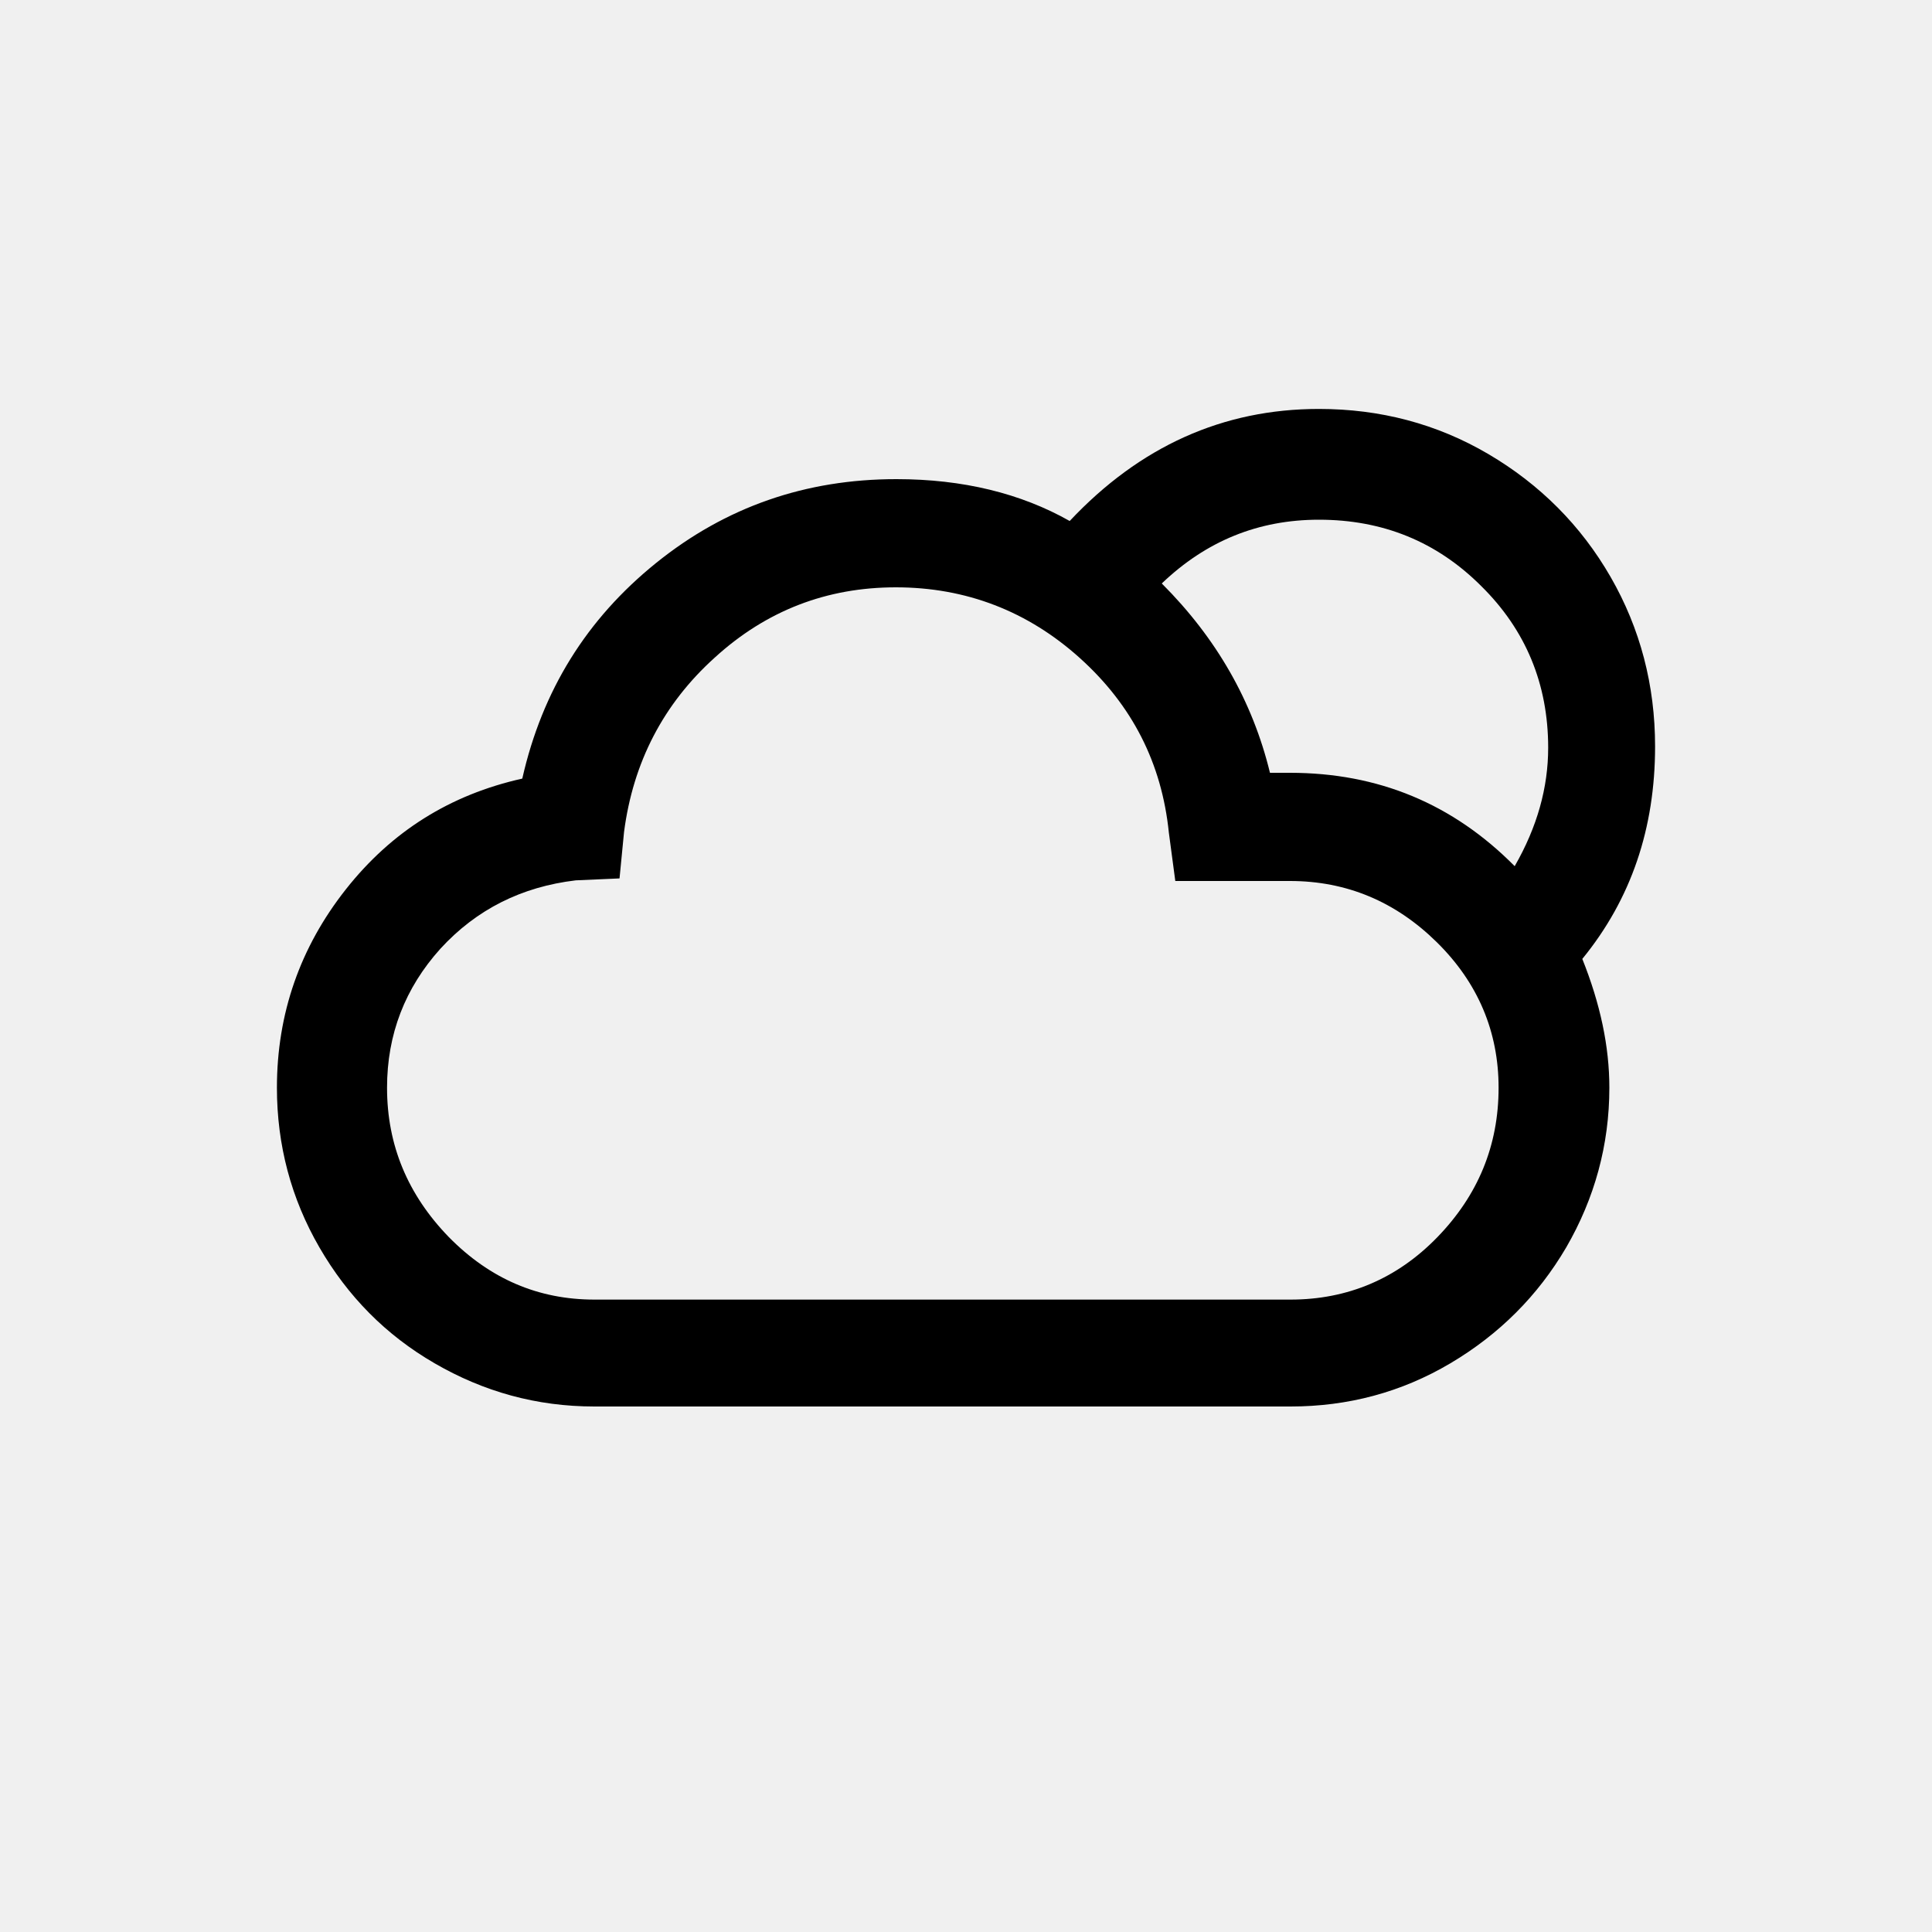
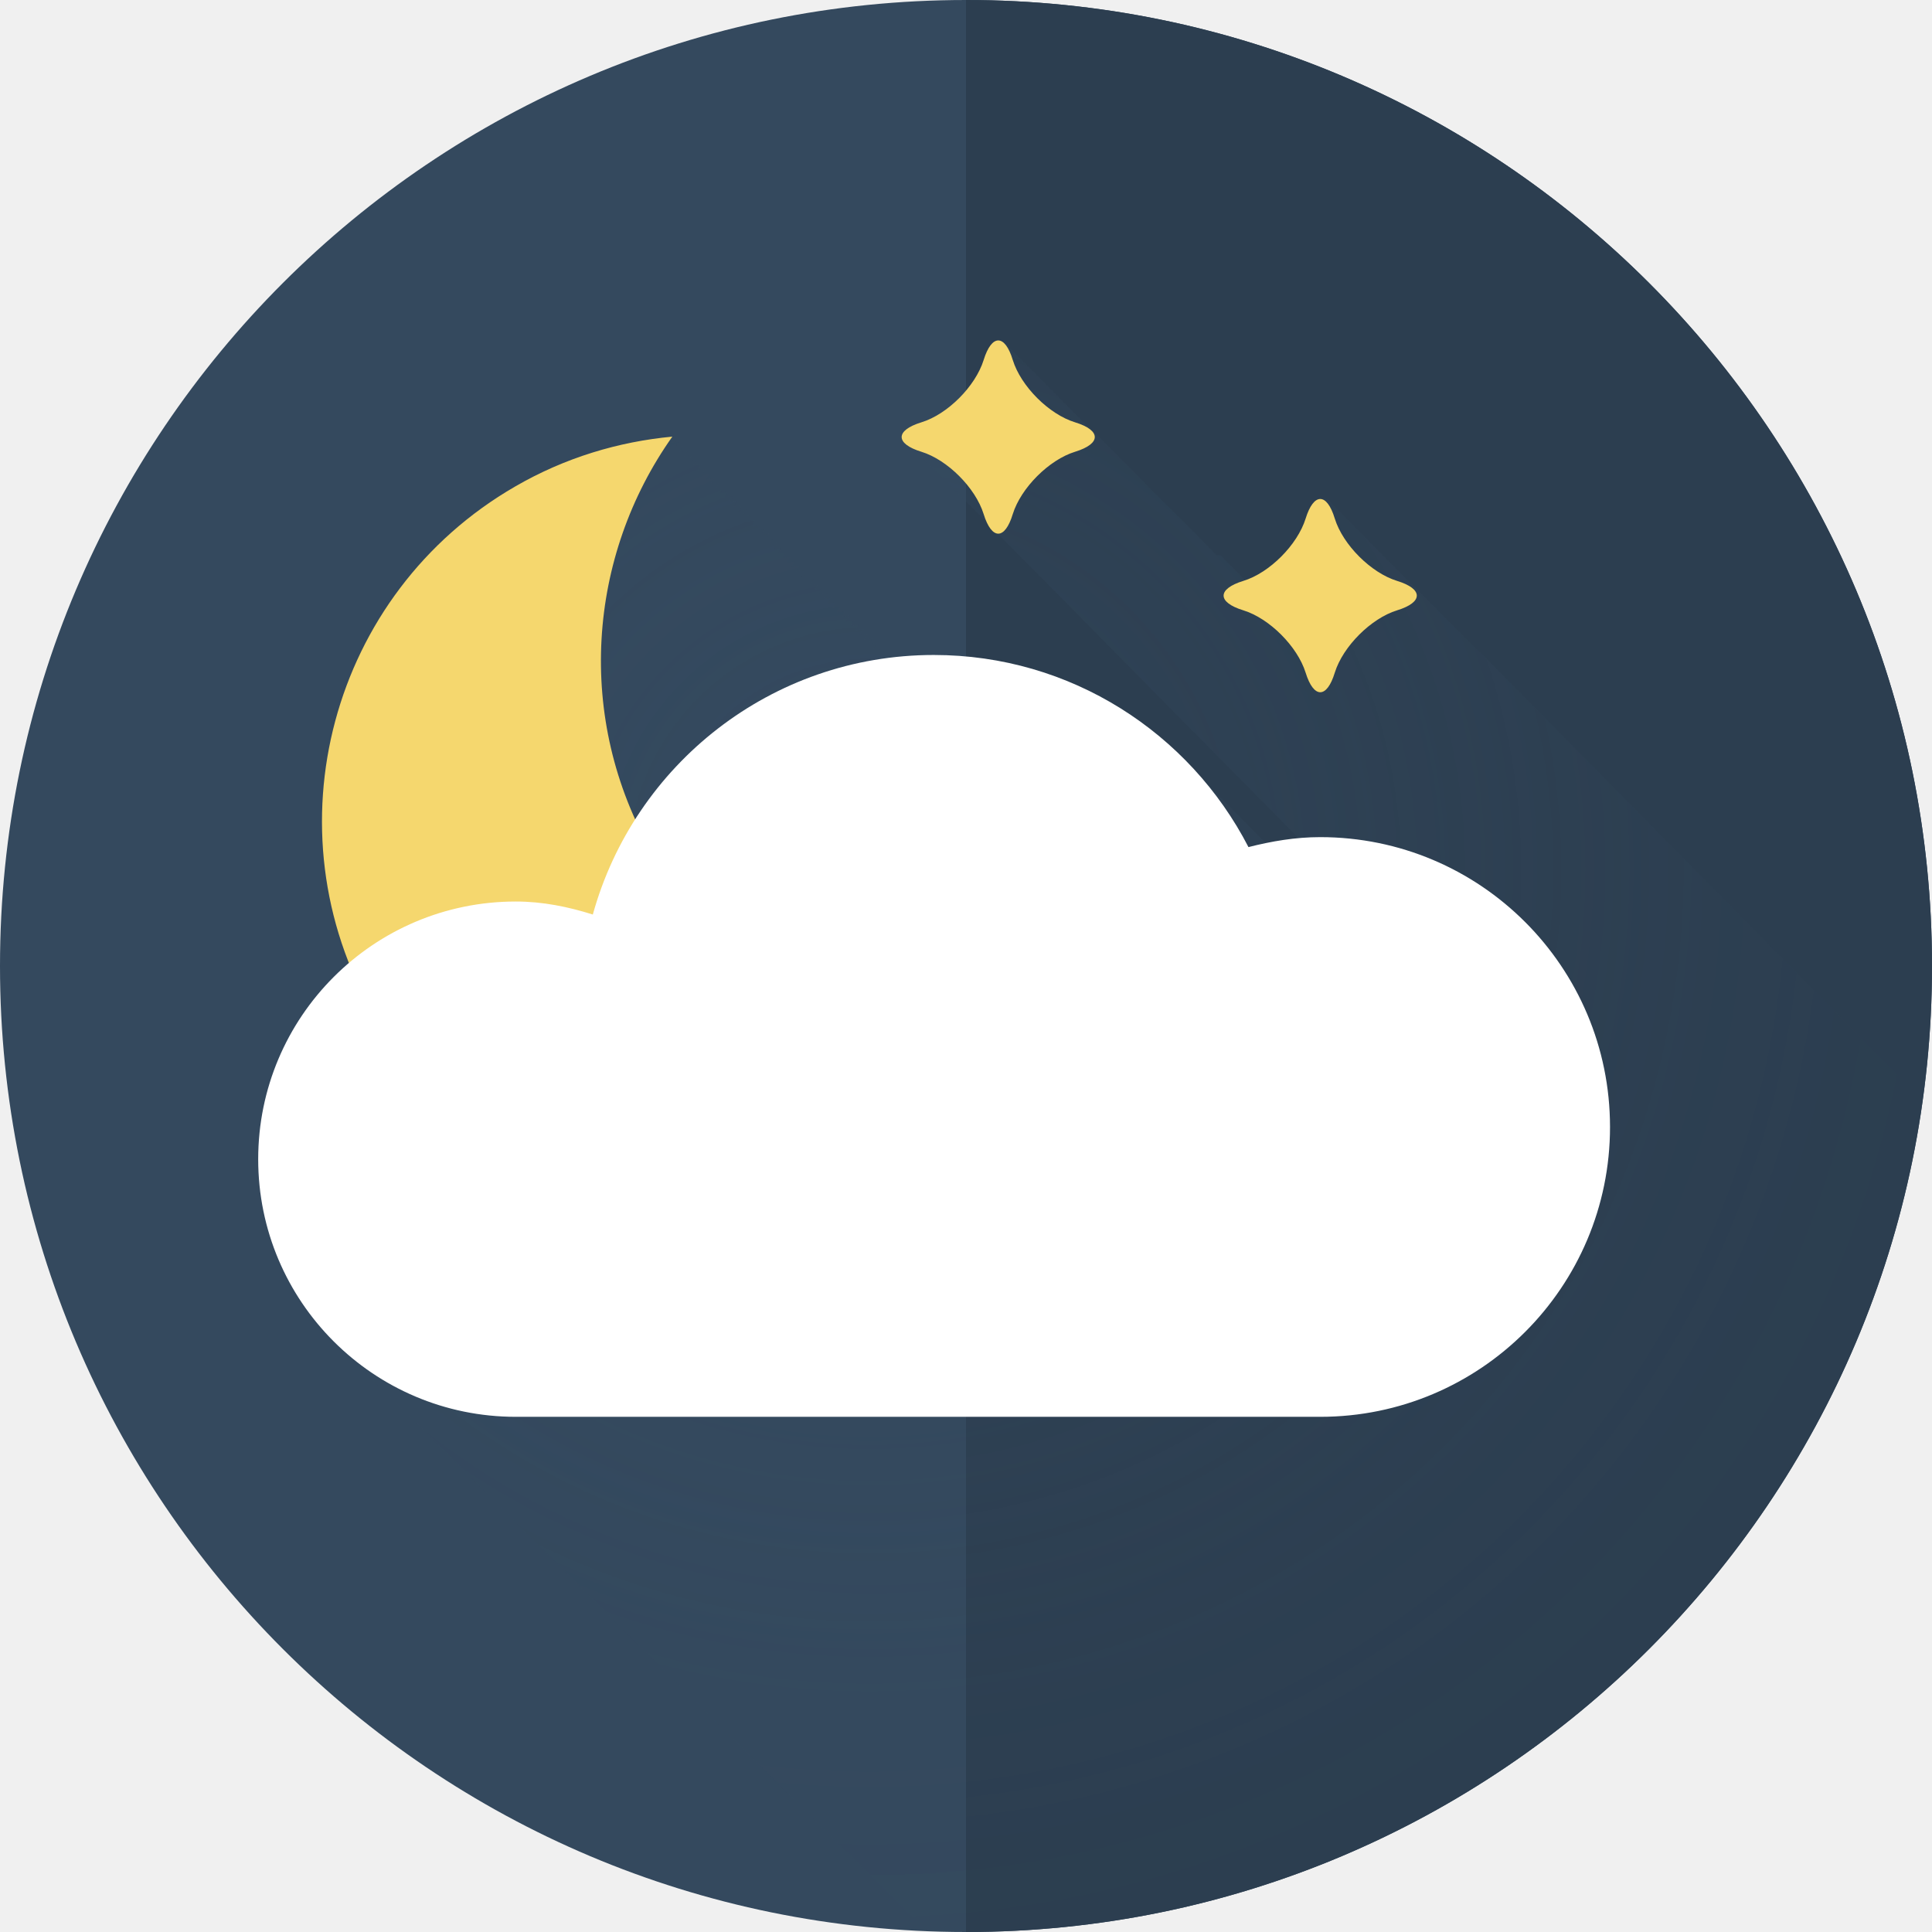
- <svg xmlns="http://www.w3.org/2000/svg" version="1.1" id="Layer_1" x="0px" y="0px" viewBox="0 0 30 30" style="enable-background:new 0 0 30 30;" xml:space="preserve">
-   <path d="M4.3,16.89c0,0.89,0.22,1.72,0.66,2.48s1.03,1.36,1.79,1.8s1.58,0.67,2.48,0.67h10.81c0.89,0,1.72-0.22,2.48-0.67  s1.36-1.05,1.8-1.8c0.44-0.76,0.67-1.59,0.67-2.48c0-0.64-0.14-1.3-0.42-2c0.76-0.93,1.13-2.03,1.13-3.3c0-0.95-0.23-1.83-0.69-2.63  c-0.46-0.8-1.1-1.44-1.9-1.91c-0.8-0.47-1.68-0.7-2.63-0.7c-1.49,0-2.78,0.58-3.87,1.74c-0.76-0.43-1.66-0.65-2.69-0.65  c-1.41,0-2.65,0.43-3.73,1.3s-1.77,1.98-2.08,3.35c-1.12,0.25-2.03,0.82-2.74,1.72C4.66,14.71,4.3,15.74,4.3,16.89z M6.01,16.89  c0-0.83,0.28-1.55,0.83-2.16c0.56-0.61,1.26-0.96,2.1-1.06l0.68-0.03l0.07-0.72c0.14-1.08,0.61-1.99,1.41-2.71  c0.8-0.73,1.74-1.09,2.81-1.09c1.09,0,2.05,0.37,2.86,1.1s1.27,1.63,1.38,2.71l0.1,0.75h1.78c0.88,0,1.64,0.32,2.28,0.95  s0.96,1.39,0.96,2.26c0,0.9-0.32,1.67-0.95,2.32s-1.4,0.97-2.28,0.97H9.23c-0.87,0-1.62-0.32-2.26-0.97  C6.33,18.55,6.01,17.78,6.01,16.89z M18.04,9.06c0.69-0.66,1.5-0.99,2.44-0.99c0.99,0,1.83,0.34,2.52,1.03  c0.69,0.68,1.04,1.52,1.04,2.51c0,0.62-0.17,1.23-0.52,1.84C22.56,12.48,21.4,12,20.03,12h-0.31C19.45,10.89,18.89,9.91,18.04,9.06z  " />
+ <svg xmlns="http://www.w3.org/2000/svg" version="1.1" id="CLOUDY" x="0px" y="0px" width="64px" height="64px" viewBox="0 0 64 64" enable-background="new 0 0 64 64" xml:space="preserve">
+   <g>
+     <g id="night_bg_4_">
+       <g>
+         <circle fill="#34495E" cx="32" cy="32" r="32" />
+       </g>
+       <g>
+         <path fill="#2C3E50" d="M32,64c17.673,0,32-14.327,32-32S49.673,0,32,0V64z" />
+       </g>
+     </g>
+     <defs>
+       <filter id="Adobe_OpacityMaskFilter" filterUnits="userSpaceOnUse" x="8.55" y="11.296" width="55.115" height="52.704">
+         <feColorMatrix type="matrix" values="1 0 0 0 0  0 1 0 0 0  0 0 1 0 0  0 0 0 1 0" />
+       </filter>
+     </defs>
+     <mask maskUnits="userSpaceOnUse" x="8.55" y="11.296" width="55.115" height="52.704" id="SVGID_1_">
+       <g filter="url(#Adobe_OpacityMaskFilter)">
+         <g>
+           <radialGradient id="SVGID_2_" cx="70.78" cy="590.999" r="37.333" gradientTransform="matrix(1 0 0 1 -41.9805 -562.1992)" gradientUnits="userSpaceOnUse">
+             <stop offset="0" style="stop-color:#FFFFFF" />
+             <stop offset="0.113" style="stop-color:#E8E8E8" />
+             <stop offset="0.349" style="stop-color:#ADADAD" />
+             <stop offset="0.687" style="stop-color:#4E4E4E" />
+             <stop offset="0.952" style="stop-color:#000000" />
+           </radialGradient>
+           <circle fill="url(#SVGID_2_)" cx="28.8" cy="28.8" r="37.333" />
+         </g>
+       </g>
+     </mask>
+     <g opacity="0.4" mask="url(#SVGID_1_)">
+       <path fill="#34495E" d="M63.665,36.389c-0.013-0.014-0.022-0.027-0.042-0.041c-0.023-0.035-0.048-0.048-0.073-0.074    c-0.024-0.024-0.041-0.053-0.079-0.076c-0.023-0.034-0.046-0.051-0.072-0.075c-0.024-0.024-0.041-0.048-0.076-0.075    c-0.023-0.033-0.047-0.048-0.071-0.07c-0.024-0.029-0.044-0.055-0.083-0.08c-0.021-0.033-0.044-0.045-0.066-0.069    c-0.024-0.029-0.041-0.05-0.08-0.079c-0.023-0.033-0.045-0.051-0.071-0.075c-0.025-0.024-0.044-0.05-0.077-0.075    c-0.025-0.035-0.048-0.05-0.075-0.074c-0.024-0.024-0.042-0.051-0.075-0.074c-0.023-0.034-0.048-0.047-0.07-0.073    c-0.028-0.026-0.045-0.052-0.082-0.079c-0.021-0.035-0.043-0.048-0.069-0.072c-0.024-0.024-0.044-0.051-0.077-0.076    c-0.025-0.037-0.05-0.049-0.074-0.078c-0.027-0.021-0.045-0.047-0.076-0.07c-0.025-0.033-0.047-0.05-0.073-0.075    c-0.025-0.024-0.042-0.05-0.075-0.075c-0.025-0.037-0.046-0.05-0.073-0.076c-0.026-0.024-0.044-0.049-0.077-0.072    c-0.023-0.038-0.05-0.051-0.074-0.08c-0.026-0.023-0.043-0.049-0.074-0.07c-0.027-0.037-0.049-0.05-0.075-0.074    c-0.024-0.024-0.044-0.053-0.077-0.078c-0.027-0.035-0.048-0.047-0.072-0.074c-0.024-0.024-0.043-0.049-0.078-0.072    c-0.023-0.038-0.047-0.055-0.074-0.079c-0.024-0.024-0.039-0.048-0.072-0.071c-0.025-0.035-0.048-0.052-0.075-0.078    c-0.024-0.025-0.044-0.051-0.079-0.076c-0.025-0.032-0.048-0.049-0.072-0.076c-0.027-0.025-0.045-0.049-0.075-0.074    c-0.026-0.035-0.048-0.049-0.072-0.072c-0.024-0.027-0.042-0.056-0.079-0.08c-0.025-0.035-0.046-0.049-0.07-0.074    c-0.029-0.025-0.045-0.051-0.08-0.075c-0.021-0.033-0.045-0.052-0.069-0.077s-0.042-0.048-0.077-0.074    c-0.023-0.035-0.048-0.053-0.072-0.076c-0.027-0.025-0.047-0.052-0.08-0.076c-0.024-0.032-0.05-0.049-0.07-0.074    c-0.029-0.025-0.047-0.051-0.079-0.074c-0.024-0.033-0.046-0.049-0.07-0.074c-0.028-0.025-0.046-0.051-0.079-0.076    c-0.025-0.035-0.046-0.049-0.072-0.074c-0.025-0.025-0.045-0.049-0.076-0.074c-0.023-0.036-0.047-0.053-0.076-0.079    c-0.024-0.026-0.041-0.05-0.075-0.075c-0.024-0.033-0.045-0.049-0.069-0.074c-0.025-0.025-0.047-0.052-0.08-0.076    c-0.024-0.037-0.05-0.049-0.072-0.076c-0.027-0.025-0.045-0.049-0.077-0.074c-0.024-0.035-0.046-0.051-0.07-0.076    c-0.028-0.025-0.046-0.053-0.079-0.077c-0.027-0.034-0.048-0.049-0.074-0.075c-0.025-0.025-0.043-0.049-0.076-0.075    c-0.024-0.033-0.047-0.051-0.072-0.076c-0.025-0.026-0.043-0.051-0.077-0.075c-0.024-0.037-0.05-0.053-0.076-0.08    c-0.024-0.022-0.044-0.047-0.073-0.072c-0.026-0.036-0.047-0.052-0.074-0.077c-0.025-0.026-0.043-0.049-0.075-0.075    c-0.024-0.036-0.048-0.053-0.075-0.079c-0.023-0.025-0.041-0.049-0.076-0.074c-0.027-0.034-0.049-0.049-0.072-0.075    c-0.027-0.026-0.043-0.049-0.076-0.074c-0.024-0.034-0.047-0.05-0.074-0.075c-0.023-0.026-0.041-0.051-0.075-0.077    c-0.024-0.037-0.05-0.051-0.073-0.079c-0.029-0.023-0.047-0.049-0.078-0.072c-0.026-0.034-0.047-0.049-0.072-0.075    c-0.027-0.026-0.047-0.051-0.079-0.077c-0.022-0.035-0.046-0.049-0.071-0.074c-0.023-0.026-0.043-0.052-0.079-0.077    c-0.024-0.035-0.046-0.049-0.069-0.075c-0.025-0.025-0.045-0.049-0.078-0.075c-0.026-0.035-0.047-0.051-0.074-0.076    c-0.027-0.026-0.044-0.049-0.077-0.075c-0.022-0.034-0.046-0.051-0.069-0.077c-0.027-0.025-0.045-0.049-0.08-0.074    c-0.022-0.037-0.047-0.054-0.074-0.079c-0.025-0.026-0.043-0.049-0.075-0.075c-0.024-0.031-0.046-0.047-0.068-0.073    c-0.026-0.025-0.044-0.053-0.081-0.078c-0.025-0.037-0.051-0.049-0.074-0.077c-0.025-0.024-0.041-0.049-0.076-0.073    c-0.022-0.035-0.045-0.051-0.07-0.076c-0.029-0.026-0.046-0.052-0.079-0.077c-0.024-0.035-0.048-0.049-0.071-0.075    c-0.027-0.025-0.045-0.051-0.078-0.077c-0.024-0.033-0.045-0.048-0.072-0.074s-0.045-0.051-0.077-0.077    c-0.024-0.034-0.048-0.049-0.075-0.074c-0.023-0.026-0.041-0.052-0.074-0.077c-0.024-0.035-0.049-0.049-0.072-0.075    c-0.027-0.025-0.045-0.051-0.077-0.075c-0.025-0.035-0.046-0.051-0.073-0.076c-0.027-0.026-0.044-0.049-0.079-0.075    c-0.022-0.037-0.048-0.051-0.073-0.077c-0.025-0.025-0.041-0.049-0.074-0.074c-0.024-0.037-0.047-0.052-0.074-0.077    c-0.025-0.026-0.045-0.051-0.077-0.075c-0.022-0.034-0.048-0.049-0.071-0.075c-0.025-0.025-0.043-0.051-0.078-0.076    c-0.024-0.034-0.049-0.049-0.072-0.075c-0.025-0.026-0.043-0.049-0.075-0.075c-0.027-0.036-0.05-0.051-0.075-0.078    c-0.025-0.026-0.044-0.05-0.077-0.075c-0.026-0.034-0.048-0.049-0.073-0.075c-0.027-0.025-0.041-0.049-0.076-0.074    c-0.022-0.037-0.049-0.052-0.072-0.079c-0.027-0.026-0.044-0.049-0.079-0.075c-0.022-0.034-0.046-0.049-0.071-0.075    c-0.023-0.025-0.044-0.051-0.078-0.076c-0.024-0.034-0.047-0.049-0.07-0.075c-0.029-0.025-0.047-0.051-0.079-0.077    c-0.025-0.034-0.046-0.049-0.073-0.074c-0.025-0.026-0.044-0.049-0.077-0.075c-0.024-0.035-0.046-0.051-0.071-0.077    c-0.027-0.025-0.045-0.051-0.078-0.076c-0.024-0.032-0.047-0.048-0.07-0.073c-0.025-0.028-0.046-0.053-0.079-0.08    c-0.024-0.034-0.046-0.049-0.073-0.075c-0.025-0.025-0.044-0.051-0.076-0.076c-0.024-0.034-0.047-0.049-0.07-0.075    c-0.029-0.026-0.047-0.051-0.079-0.077c-0.025-0.035-0.052-0.049-0.073-0.074c-0.027-0.026-0.044-0.05-0.077-0.075    c-0.024-0.037-0.046-0.051-0.073-0.077c-0.023-0.025-0.043-0.049-0.076-0.075c-0.022-0.035-0.051-0.051-0.074-0.078    c-0.025-0.026-0.042-0.049-0.075-0.075c-0.026-0.035-0.048-0.049-0.075-0.077c-0.025-0.025-0.042-0.049-0.074-0.074    c-0.024-0.034-0.047-0.052-0.074-0.077c-0.025-0.026-0.043-0.049-0.078-0.075c-0.024-0.037-0.049-0.051-0.072-0.077    c-0.027-0.025-0.042-0.049-0.075-0.072c-0.024-0.037-0.048-0.051-0.075-0.079c-0.023-0.026-0.043-0.049-0.078-0.075    c-0.021-0.033-0.045-0.049-0.068-0.072c-0.027-0.028-0.044-0.053-0.079-0.079c-0.024-0.037-0.048-0.049-0.073-0.075    c-0.027-0.025-0.041-0.049-0.074-0.074c-0.027-0.035-0.049-0.049-0.076-0.075c-0.023-0.026-0.043-0.051-0.078-0.077    c-0.024-0.034-0.047-0.049-0.07-0.074c-0.029-0.026-0.042-0.05-0.077-0.075c-0.026-0.034-0.048-0.051-0.073-0.077    c-0.026-0.025-0.045-0.051-0.078-0.077c-0.022-0.031-0.045-0.047-0.07-0.072c-0.025-0.028-0.044-0.053-0.08-0.079    c-0.023-0.034-0.045-0.049-0.07-0.077c-0.029-0.025-0.046-0.049-0.078-0.074c-0.025-0.035-0.047-0.05-0.072-0.075    c-0.025-0.026-0.045-0.051-0.078-0.077c-0.023-0.037-0.051-0.051-0.075-0.077c-0.024-0.025-0.041-0.049-0.074-0.074    c-0.024-0.035-0.046-0.049-0.071-0.075c-0.023-0.026-0.043-0.051-0.078-0.079c-0.025-0.034-0.047-0.049-0.07-0.072    c-0.025-0.028-0.046-0.052-0.08-0.079c-0.023-0.035-0.045-0.049-0.07-0.075c-0.027-0.025-0.043-0.051-0.078-0.075    c-0.025-0.036-0.049-0.051-0.076-0.078c-0.024-0.026-0.041-0.049-0.074-0.075c-0.023-0.034-0.049-0.049-0.072-0.075    c-0.027-0.025-0.044-0.051-0.076-0.074c-0.025-0.037-0.047-0.051-0.072-0.077c-0.028-0.026-0.045-0.049-0.078-0.075    c-0.025-0.033-0.049-0.049-0.07-0.074c-0.029-0.026-0.046-0.051-0.08-0.077c-0.023-0.037-0.048-0.051-0.074-0.077    c-0.025-0.025-0.041-0.049-0.074-0.072c-0.025-0.037-0.051-0.052-0.076-0.079c-0.024-0.026-0.041-0.049-0.074-0.075    c-0.025-0.034-0.048-0.049-0.075-0.075c-0.026-0.025-0.041-0.049-0.073-0.074c-0.025-0.036-0.049-0.051-0.076-0.079    c-0.024-0.026-0.041-0.049-0.076-0.075c-0.027-0.034-0.049-0.049-0.075-0.076c-0.024-0.024-0.039-0.05-0.073-0.073    c-0.023-0.036-0.05-0.051-0.074-0.077c-0.027-0.025-0.043-0.051-0.078-0.077c-0.025-0.034-0.047-0.049-0.071-0.074    c-0.025-0.026-0.042-0.049-0.077-0.075c-0.027-0.037-0.048-0.051-0.073-0.077c-0.026-0.025-0.045-0.051-0.079-0.076    c-0.021-0.034-0.046-0.05-0.07-0.077c-0.026-0.026-0.043-0.049-0.078-0.075c-0.025-0.034-0.047-0.049-0.071-0.074    c-0.024-0.026-0.044-0.052-0.077-0.075c-0.025-0.036-0.048-0.051-0.074-0.077c-0.065-0.038-0.082-0.062-0.115-0.087    c-0.025-0.034-0.047-0.052-0.071-0.077c-0.029-0.026-0.044-0.049-0.079-0.075c-0.025-0.035-0.046-0.049-0.07-0.075    c-0.029-0.025-0.046-0.051-0.08-0.076c-0.023-0.034-0.048-0.049-0.072-0.075c-0.027-0.026-0.045-0.051-0.077-0.075    c-0.025-0.037-0.046-0.051-0.073-0.076c-0.023-0.026-0.042-0.05-0.072-0.075c-0.027-0.037-0.051-0.051-0.08-0.077    c-0.024-0.025-0.041-0.051-0.074-0.075c-0.025-0.035-0.051-0.051-0.075-0.076c-0.025-0.026-0.042-0.049-0.075-0.073    c-0.025-0.034-0.046-0.051-0.073-0.077c-0.026-0.025-0.043-0.051-0.077-0.076c-0.023-0.035-0.048-0.049-0.074-0.075    c-0.025-0.026-0.043-0.051-0.075-0.077c-0.025-0.033-0.048-0.049-0.073-0.074c-0.027-0.026-0.044-0.052-0.077-0.075    c-0.024-0.037-0.05-0.051-0.075-0.079c-0.023-0.026-0.041-0.049-0.076-0.074c-0.024-0.035-0.049-0.05-0.072-0.075    c-0.026-0.026-0.043-0.051-0.076-0.075c-0.025-0.036-0.05-0.051-0.075-0.077c-0.024-0.025-0.044-0.051-0.077-0.076    c-0.021-0.032-0.048-0.047-0.07-0.073c-0.026-0.026-0.043-0.051-0.078-0.079c-0.026-0.035-0.049-0.049-0.074-0.074    c-0.027-0.026-0.044-0.052-0.079-0.077c-0.044-0.063-0.088-0.081-0.134-0.114c-0.046-0.076-0.096-0.114-0.146-0.151    c-0.05-0.079-0.104-0.118-0.154-0.154c-0.047-0.074-0.1-0.11-0.146-0.146c-0.048-0.08-0.104-0.118-0.154-0.153    c-0.047-0.077-0.098-0.114-0.147-0.15c-0.05-0.077-0.101-0.115-0.151-0.151c-0.048-0.075-0.099-0.113-0.15-0.149    c-0.047-0.077-0.098-0.115-0.146-0.152c-0.048-0.075-0.102-0.113-0.148-0.149c-0.049-0.079-0.102-0.12-0.153-0.156    c-0.048-0.074-0.099-0.113-0.147-0.149c-0.05-0.077-0.103-0.116-0.154-0.152c-0.045-0.074-0.096-0.112-0.146-0.149    c-0.051-0.079-0.103-0.118-0.153-0.153c-0.047-0.075-0.1-0.112-0.146-0.148c-0.05-0.078-0.104-0.117-0.152-0.153    c-0.047-0.075-0.098-0.111-0.148-0.147c-0.252-0.399-0.568-0.28-0.777,0.405c-0.271,0.868-1.197,1.798-2.063,2.063    c-0.024,0.006-0.031,0.018-0.051,0.024c-0.008-0.008-0.017-0.006-0.023-0.016c-0.025-0.025-0.042-0.049-0.075-0.074    c-0.024-0.035-0.048-0.052-0.073-0.077c-0.027-0.026-0.044-0.049-0.076-0.075c-0.024-0.033-0.047-0.049-0.074-0.077    c-0.025-0.025-0.043-0.051-0.078-0.076c-0.024-0.035-0.049-0.049-0.072-0.075c-0.025-0.026-0.042-0.049-0.075-0.075    c-0.024-0.035-0.048-0.051-0.075-0.078c-0.023-0.026-0.043-0.05-0.076-0.075c-0.027-0.035-0.049-0.049-0.072-0.077    c-0.025-0.025-0.042-0.049-0.077-0.072c-0.11,0.008-0.136-0.009-0.161-0.035c-0.023-0.026-0.041-0.049-0.074-0.075    c-0.024-0.035-0.045-0.049-0.07-0.075c-0.029-0.025-0.047-0.051-0.079-0.076c-0.025-0.036-0.046-0.051-0.073-0.077    c-0.025-0.026-0.044-0.049-0.077-0.075c-0.024-0.034-0.046-0.051-0.069-0.076c-0.029-0.026-0.045-0.05-0.08-0.075    c-0.024-0.037-0.047-0.053-0.074-0.079c-0.025-0.023-0.044-0.047-0.075-0.073c-0.024-0.035-0.048-0.051-0.073-0.076    c-0.025-0.026-0.043-0.049-0.078-0.075c-0.022-0.035-0.043-0.049-0.07-0.075c-0.027-0.025-0.045-0.051-0.077-0.076    c-0.027-0.037-0.05-0.052-0.075-0.077c-0.027-0.026-0.042-0.049-0.075-0.073c-0.024-0.035-0.048-0.051-0.071-0.076    c-0.031-0.022-0.049-0.047-0.084-0.071c-0.026-0.037-0.049-0.051-0.074-0.08c-0.025-0.025-0.045-0.049-0.077-0.074    c-0.024-0.034-0.046-0.05-0.071-0.075c-0.027-0.026-0.044-0.051-0.078-0.075c-0.037-0.037-0.06-0.052-0.087-0.079    c-0.024-0.025-0.041-0.049-0.075-0.074c-0.023-0.034-0.05-0.049-0.074-0.077c-0.024-0.026-0.041-0.049-0.074-0.075    c-0.023-0.035-0.047-0.051-0.071-0.076c-0.028-0.026-0.046-0.05-0.079-0.075c-0.027-0.034-0.048-0.049-0.074-0.075    c-0.024-0.025-0.041-0.049-0.074-0.075c-0.027-0.036-0.053-0.052-0.077-0.077c-0.025-0.026-0.042-0.049-0.075-0.073    c-0.025-0.037-0.05-0.051-0.075-0.079c-0.024-0.025-0.041-0.049-0.075-0.074c-0.025-0.034-0.048-0.049-0.074-0.077    c-0.024-0.026-0.041-0.049-0.074-0.075c-0.025-0.033-0.049-0.051-0.073-0.076c-0.026-0.026-0.044-0.049-0.079-0.075    c-0.027-0.035-0.048-0.049-0.072-0.075c-0.024-0.025-0.041-0.049-0.074-0.074c-0.027-0.037-0.049-0.052-0.075-0.077    c-0.027-0.026-0.044-0.051-0.079-0.075c-0.027-0.034-0.048-0.051-0.073-0.077c-0.024-0.025-0.041-0.049-0.077-0.074    c-0.025-0.035-0.048-0.049-0.072-0.075c-0.024-0.026-0.041-0.051-0.074-0.075c-0.027-0.036-0.051-0.051-0.075-0.076    c-0.026-0.026-0.044-0.05-0.079-0.075c-0.025-0.034-0.048-0.049-0.074-0.077c-0.025-0.025-0.037-0.049-0.074-0.074    c-0.025-0.034-0.047-0.052-0.073-0.077c-0.025-0.026-0.044-0.049-0.077-0.075c-0.023-0.034-0.046-0.049-0.071-0.072    c-0.026-0.026-0.044-0.052-0.079-0.077c-0.035-0.032-0.061-0.049-0.086-0.075c-0.025-0.025-0.043-0.049-0.076-0.075    c-0.045-0.062-0.088-0.082-0.136-0.112c-0.048-0.077-0.098-0.114-0.147-0.15c-0.047-0.078-0.101-0.117-0.151-0.153    c-0.048-0.075-0.099-0.114-0.147-0.149c-0.051-0.077-0.103-0.118-0.153-0.154c-0.046-0.077-0.097-0.112-0.15-0.149    c-0.048-0.077-0.1-0.116-0.149-0.151c-0.047-0.075-0.099-0.114-0.149-0.15c-0.046-0.077-0.099-0.115-0.149-0.151    c-0.047-0.077-0.101-0.118-0.149-0.154c-0.046-0.074-0.099-0.113-0.15-0.149c-0.05-0.077-0.1-0.118-0.149-0.154    c-0.049-0.074-0.101-0.11-0.149-0.147c-0.055-0.074-0.104-0.112-0.157-0.149c-0.047-0.075-0.098-0.114-0.146-0.15    c-0.051-0.076-0.1-0.115-0.154-0.151c-0.046-0.077-0.096-0.115-0.146-0.151c-0.049-0.075-0.099-0.114-0.148-0.15    c-0.254-0.399-0.57-0.277-0.779,0.407c-0.271,0.869-1.197,1.799-2.063,2.063c-0.689,0.211-0.811,0.527-0.412,0.786    c0.038,0.051,0.076,0.102,0.151,0.151c0.028,0.05,0.066,0.101,0.143,0.15c0.037,0.052,0.075,0.101,0.15,0.15    c0.037,0.051,0.074,0.103,0.151,0.151c0.039,0.051,0.075,0.1,0.152,0.149c0.036,0.052,0.074,0.103,0.151,0.152    c0.037,0.051,0.075,0.102,0.151,0.149c0.036,0.051,0.075,0.104,0.15,0.15c0.039,0.053,0.076,0.102,0.153,0.151    c0.036,0.051,0.075,0.102,0.15,0.151c0.035,0.051,0.074,0.103,0.151,0.152c0.037,0.051,0.075,0.102,0.149,0.149    c0.039,0.053,0.077,0.102,0.154,0.154c0.036,0.051,0.073,0.1,0.149,0.149c0.036,0.051,0.074,0.102,0.15,0.151    c0.037,0.052,0.075,0.103,0.149,0.152c0.037,0.051,0.076,0.102,0.15,0.151c0.032,0.044,0.055,0.089,0.116,0.134    c0.022,0.034,0.047,0.049,0.071,0.075c0.027,0.025,0.045,0.051,0.082,0.077c0.021,0.034,0.043,0.049,0.068,0.072    c0.026,0.028,0.045,0.053,0.079,0.079c0.025,0.034,0.048,0.049,0.071,0.075c0.023,0.025,0.046,0.051,0.081,0.076    c0.022,0.034,0.048,0.05,0.073,0.075c0.023,0.026,0.041,0.051,0.078,0.077c0.022,0.034,0.043,0.049,0.07,0.075    c0.025,0.025,0.042,0.051,0.079,0.076c0.021,0.034,0.048,0.049,0.071,0.077c0.023,0.026,0.041,0.049,0.078,0.075    c0.025,0.034,0.047,0.049,0.07,0.074c0.025,0.026,0.043,0.05,0.08,0.075c0.024,0.037,0.051,0.051,0.074,0.08    c0.027,0.022,0.042,0.049,0.075,0.072c0.026,0.036,0.05,0.052,0.075,0.077c0.023,0.026,0.043,0.049,0.076,0.075    c0.022,0.035,0.049,0.051,0.072,0.077c0.029,0.025,0.043,0.049,0.077,0.072c0.024,0.037,0.048,0.051,0.073,0.077    c0.027,0.025,0.044,0.049,0.079,0.075c0.022,0.035,0.048,0.051,0.075,0.076c0.023,0.026,0.039,0.049,0.074,0.073    c0.024,0.036,0.049,0.051,0.072,0.077c0.027,0.025,0.04,0.049,0.075,0.072c0.022,0.037,0.048,0.052,0.073,0.079    c0.027,0.026,0.045,0.051,0.078,0.077c0.024,0.034,0.047,0.047,0.07,0.073c0.027,0.025,0.045,0.051,0.079,0.076    c0.024,0.034,0.046,0.051,0.071,0.077c0.029,0.026,0.046,0.051,0.078,0.077c0.025,0.033,0.051,0.049,0.074,0.074    c0.025,0.026,0.043,0.049,0.076,0.075c0.022,0.036,0.047,0.051,0.07,0.079c0.029,0.025,0.046,0.051,0.084,0.077    c0.021,0.031,0.043,0.047,0.066,0.072c0.023,0.026,0.041,0.051,0.078,0.079c0.024,0.034,0.051,0.051,0.076,0.077    c0.023,0.025,0.041,0.049,0.073,0.074c0.024,0.035,0.046,0.049,0.071,0.077c0.029,0.026,0.044,0.049,0.078,0.075    c0.025,0.033,0.049,0.051,0.072,0.077c0.027,0.025,0.045,0.051,0.078,0.074c0.024,0.037,0.051,0.051,0.074,0.077    c0.025,0.026,0.042,0.049,0.077,0.074c0.022,0.034,0.048,0.052,0.073,0.077c0.024,0.026,0.041,0.049,0.074,0.075    c0.027,0.034,0.049,0.051,0.075,0.077c0.024,0.025,0.041,0.049,0.074,0.074c0.024,0.035,0.049,0.051,0.073,0.077    c0.027,0.026,0.044,0.051,0.08,0.077c0.023,0.034,0.047,0.049,0.068,0.072c0.027,0.028,0.045,0.052,0.078,0.077    c0.026,0.037,0.051,0.051,0.074,0.077c0.027,0.025,0.044,0.049,0.08,0.075c0.023,0.033,0.045,0.051,0.07,0.076    c0.029,0.026,0.041,0.049,0.076,0.075c0.027,0.037,0.049,0.051,0.075,0.079c0.024,0.025,0.044,0.049,0.072,0.072    c0.026,0.035,0.049,0.05,0.075,0.075c0.027,0.028,0.044,0.051,0.078,0.077c0.025,0.034,0.047,0.049,0.072,0.075    c0.023,0.025,0.041,0.051,0.076,0.076c0.027,0.034,0.049,0.051,0.072,0.077c0.027,0.026,0.046,0.051,0.08,0.077    c0.023,0.034,0.045,0.049,0.07,0.074c0.028,0.026,0.043,0.05,0.078,0.075c0.025,0.037,0.049,0.051,0.075,0.079    c0.025,0.025,0.042,0.049,0.075,0.073c0.023,0.036,0.046,0.051,0.072,0.076c0.027,0.026,0.044,0.049,0.076,0.075    c0.025,0.034,0.052,0.051,0.076,0.077c0.024,0.025,0.039,0.049,0.074,0.074c0.025,0.034,0.047,0.051,0.07,0.077    c0.029,0.026,0.046,0.049,0.08,0.075c0.023,0.034,0.05,0.049,0.072,0.074c0.026,0.026,0.043,0.049,0.076,0.075    c0.023,0.036,0.047,0.051,0.071,0.077c0.026,0.025,0.043,0.049,0.079,0.074c0.023,0.037,0.048,0.052,0.075,0.079    c0.024,0.026,0.041,0.049,0.073,0.075c0.025,0.034,0.049,0.049,0.074,0.077c0.026,0.025,0.043,0.049,0.076,0.074    c0.025,0.037,0.047,0.051,0.073,0.077c0.026,0.026,0.043,0.049,0.077,0.075c0.025,0.035,0.048,0.049,0.074,0.074    c0.024,0.026,0.041,0.05,0.074,0.075c0.025,0.037,0.049,0.051,0.075,0.077c0.024,0.025,0.042,0.049,0.079,0.075    c0.021,0.031,0.046,0.046,0.068,0.072c0.025,0.026,0.043,0.051,0.076,0.077c0.027,0.037,0.051,0.051,0.076,0.077    c0.026,0.025,0.043,0.051,0.078,0.074c0.025,0.037,0.047,0.051,0.071,0.077c0.024,0.025,0.041,0.049,0.077,0.075    c0.021,0.033,0.048,0.051,0.074,0.076c0.026,0.026,0.039,0.049,0.074,0.075c0.025,0.035,0.049,0.051,0.073,0.077    c0.026,0.025,0.044,0.049,0.079,0.074c0.021,0.035,0.044,0.05,0.07,0.077c0.025,0.026,0.043,0.049,0.076,0.075    c0.027,0.037,0.049,0.051,0.076,0.077c0.026,0.025,0.043,0.049,0.074,0.072c0.025,0.037,0.049,0.051,0.073,0.077    c0.026,0.026,0.046,0.049,0.079,0.075c0.023,0.034,0.046,0.049,0.07,0.074c0.024,0.026,0.043,0.052,0.078,0.077    c0.021,0.034,0.047,0.051,0.071,0.077c0.028,0.025,0.046,0.051,0.079,0.077c0.025,0.035,0.05,0.049,0.074,0.076    c0.025,0.026,0.041,0.049,0.076,0.073c0.023,0.036,0.047,0.053,0.074,0.079c0.024,0.023,0.041,0.049,0.074,0.072    c0.025,0.034,0.051,0.052,0.075,0.077c0.024,0.026,0.042,0.049,0.075,0.073c0.023,0.036,0.046,0.051,0.072,0.078    c0.026,0.026,0.043,0.052,0.082,0.077c0.021,0.032,0.045,0.047,0.065,0.071c0.026,0.025,0.044,0.053,0.079,0.078    c0.025,0.034,0.05,0.052,0.074,0.077c0.025,0.026,0.041,0.049,0.08,0.075c0.021,0.032,0.045,0.047,0.067,0.073    c0.025,0.025,0.044,0.051,0.079,0.076c0.023,0.034,0.049,0.049,0.069,0.075c0.028,0.026,0.046,0.051,0.079,0.077    c0.027,0.034,0.048,0.049,0.074,0.076c0.024,0.026,0.041,0.05,0.074,0.075c0.025,0.035,0.047,0.051,0.073,0.077    c0.026,0.025,0.044,0.051,0.079,0.077c0.025,0.036,0.048,0.051,0.072,0.076c0.027,0.026,0.041,0.049,0.076,0.075    c0.025,0.037,0.049,0.051,0.073,0.077c0.025,0.025,0.044,0.049,0.077,0.074c0.027,0.034,0.048,0.05,0.073,0.075    c0.024,0.026,0.042,0.049,0.077,0.075c0.011,0.015,0.019,0.036,0.031,0.047c-0.369,0.032-0.729,0.079-1.084,0.149    c-0.002-0.002-0.004-0.004-0.006-0.006c-0.053-0.055-0.107-0.102-0.158-0.158c-0.045-0.049-0.097-0.092-0.141-0.141    c-0.052-0.055-0.111-0.106-0.162-0.164c-0.046-0.05-0.096-0.092-0.142-0.142c-0.052-0.053-0.104-0.1-0.154-0.153    c-0.046-0.051-0.101-0.098-0.147-0.149c-0.049-0.052-0.103-0.099-0.149-0.152c-0.047-0.053-0.104-0.098-0.151-0.151    c-0.047-0.053-0.101-0.098-0.147-0.152c-0.052-0.053-0.106-0.1-0.156-0.155c-0.046-0.049-0.099-0.094-0.144-0.143    c-0.047-0.051-0.1-0.097-0.146-0.148c-0.052-0.057-0.109-0.108-0.165-0.164c-0.045-0.047-0.094-0.089-0.137-0.136    c-0.052-0.057-0.108-0.105-0.158-0.159c-0.046-0.051-0.101-0.096-0.146-0.145c-2.144-2.341-5.219-3.813-8.643-3.813    c-0.499,0-0.989,0.036-1.472,0.096c0.02-0.027,0.034-0.06,0.054-0.089c-0.09,0.008-0.177,0.03-0.267,0.038    c0.042-0.061,0.072-0.13,0.117-0.189c-0.09,0.008-0.177,0.029-0.267,0.039c0.042-0.063,0.075-0.128,0.118-0.19    c-0.09,0.009-0.177,0.028-0.267,0.039c0.042-0.06,0.072-0.128,0.114-0.188c-0.089,0.008-0.177,0.028-0.267,0.039    c0.043-0.063,0.075-0.13,0.118-0.191c-0.089,0.009-0.179,0.03-0.269,0.039c0.042-0.062,0.075-0.128,0.118-0.189    c-0.09,0.008-0.177,0.03-0.267,0.039c0.042-0.062,0.074-0.13,0.117-0.189c-0.09,0.008-0.177,0.029-0.267,0.038    c0.043-0.063,0.073-0.128,0.116-0.188c-0.089,0.01-0.177,0.03-0.267,0.039c0.043-0.062,0.073-0.13,0.118-0.189    c-0.089,0.008-0.177,0.03-0.267,0.039c0.043-0.063,0.072-0.128,0.115-0.188c-0.09,0.008-0.177,0.027-0.267,0.038    c0.042-0.062,0.073-0.129,0.118-0.19c-0.09,0.009-0.177,0.03-0.267,0.041c0.042-0.062,0.072-0.13,0.116-0.19    c-0.089,0.008-0.177,0.03-0.267,0.039c0.043-0.06,0.073-0.128,0.116-0.188c-0.089,0.008-0.177,0.029-0.267,0.038    c0.042-0.062,0.075-0.13,0.118-0.189c-0.089,0.008-0.177,0.03-0.267,0.039c0.042-0.062,0.074-0.128,0.117-0.189    c-0.09,0.008-0.177,0.029-0.267,0.038c0.042-0.063,0.075-0.13,0.118-0.19c-0.09,0.009-0.177,0.03-0.267,0.039    c0.042-0.062,0.073-0.128,0.115-0.188c-0.089,0.008-0.177,0.027-0.267,0.039c0.042-0.063,0.072-0.13,0.117-0.19    c-0.089,0.009-0.177,0.03-0.267,0.038c0.043-0.061,0.073-0.128,0.116-0.188c-0.09,0.009-0.177,0.03-0.267,0.039    c0.042-0.061,0.074-0.128,0.117-0.189c-0.09,0.008-0.177,0.029-0.267,0.039c0.042-0.063,0.075-0.13,0.118-0.19    c-0.09,0.008-0.177,0.03-0.267,0.039c0.042-0.062,0.075-0.128,0.118-0.19c-0.09,0.008-0.177,0.028-0.267,0.039    c0.043-0.063,0.072-0.128,0.115-0.188c-0.089,0.008-0.177,0.027-0.267,0.038c0.042-0.062,0.075-0.129,0.118-0.189    c-0.089,0.008-0.177,0.03-0.267,0.039c0.042-0.062,0.075-0.128,0.118-0.19c-0.089,0.009-0.177,0.029-0.267,0.039    c0.042-0.063,0.074-0.13,0.117-0.19c-0.09,0.009-0.177,0.03-0.267,0.039c0.042-0.062,0.073-0.128,0.115-0.188    c-0.057,0.002-0.144,0.022-0.234,0.032c0.043-0.063,0.074-0.13,0.117-0.191c-0.089,0.01-0.177,0.03-0.267,0.039    c0.043-0.061,0.073-0.128,0.116-0.188c-0.09,0.009-0.18,0.031-0.269,0.042c0.042-0.062,0.073-0.13,0.118-0.19    c-0.09,0.008-0.178,0.027-0.267,0.038c0.043-0.063,0.074-0.13,0.117-0.19c-0.089,0.009-0.177,0.03-0.267,0.039    c0.043-0.062,0.075-0.128,0.118-0.189c-0.089-0.03-0.177-0.009-0.267,0c0.043-0.062,0.075-0.13,0.118-0.19    c-0.09,0.008-0.177,0.029-0.267,0.039c0.042-0.063,0.072-0.128,0.115-0.188c-0.09,0.007-0.178,0.026-0.267,0.037    c0.042-0.062,0.073-0.13,0.118-0.189c-0.09,0.008-0.177,0.03-0.267,0.039c0.042-0.063,0.072-0.128,0.114-0.188    c-0.089,0.008-0.179,0.028-0.268,0.04c0.042-0.063,0.073-0.13,0.118-0.191c-0.09,0.009-0.177,0.028-0.267,0.039    c0.042-0.061,0.075-0.13,0.118-0.189c-0.09,0.007-0.178,0.028-0.267,0.038c0.042-0.063,0.074-0.128,0.117-0.19    c-0.09,0.008-0.178,0.027-0.267,0.038c0.042-0.062,0.073-0.128,0.115-0.188c-0.089,0.008-0.177,0.028-0.266,0.039    c0.043-0.063,0.072-0.13,0.117-0.19c-0.09,0.008-0.178,0.029-0.267,0.037c0.042-0.06,0.073-0.127,0.116-0.188    c-0.09,0.008-0.177,0.03-0.267,0.039c0.042-0.062,0.075-0.13,0.118-0.189c-0.09,0.008-0.177,0.03-0.267,0.039    c0.042-0.063,0.072-0.128,0.114-0.188c-0.089,0.008-0.177,0.029-0.266,0.037c0.043-0.061,0.072-0.129,0.117-0.189    c-0.089,0.008-0.176,0.03-0.266,0.038c0.043-0.061,0.072-0.128,0.114-0.187c-0.09,0.008-0.176,0.029-0.267,0.039    c0.042-0.063,0.075-0.128,0.118-0.19c-0.089,0.008-0.177,0.027-0.266,0.038c0.042-0.062,0.075-0.13,0.118-0.19    c-0.09,0.008-0.177,0.03-0.267,0.039c0.042-0.063,0.074-0.129,0.116-0.191c-1.779,0.166-3.554,0.696-5.203,1.65    c-5.574,3.219-7.799,9.999-5.482,15.81C9.743,33.488,8.55,35.793,8.55,38.4c0,2.396,0.995,4.555,2.586,6.104    c0.047,0.048,0.094,0.097,0.143,0.142c0.051,0.056,0.104,0.108,0.159,0.162c0.047,0.047,0.094,0.096,0.144,0.139    c0.051,0.055,0.104,0.107,0.157,0.158c0.047,0.051,0.094,0.097,0.143,0.145c0.052,0.053,0.105,0.105,0.158,0.158    c0.049,0.048,0.1,0.1,0.151,0.146c0.049,0.051,0.096,0.102,0.147,0.146c0.051,0.05,0.1,0.104,0.151,0.154    c0.051,0.049,0.1,0.102,0.153,0.148c0.05,0.051,0.099,0.102,0.148,0.148c0.051,0.052,0.1,0.102,0.153,0.15    c0.049,0.051,0.098,0.102,0.15,0.15c0.051,0.05,0.102,0.104,0.155,0.154c0.047,0.047,0.094,0.096,0.143,0.142    c0.051,0.054,0.105,0.106,0.156,0.157c0.049,0.047,0.098,0.099,0.147,0.146c0.051,0.051,0.1,0.102,0.154,0.15    c0.049,0.05,0.1,0.104,0.153,0.154c0.049,0.049,0.096,0.098,0.147,0.146c0.052,0.05,0.101,0.104,0.154,0.151    c0.049,0.049,0.098,0.104,0.149,0.15c0.049,0.053,0.1,0.1,0.152,0.147c0.049,0.052,0.1,0.104,0.151,0.153    c0.049,0.047,0.096,0.097,0.145,0.146c0.051,0.051,0.105,0.104,0.159,0.154c0.047,0.05,0.094,0.096,0.143,0.144    c0.053,0.056,0.104,0.106,0.158,0.158c0.049,0.049,0.096,0.099,0.147,0.147c0.051,0.049,0.1,0.101,0.151,0.15    c0.049,0.051,0.101,0.1,0.152,0.148c0.049,0.051,0.098,0.102,0.147,0.146c0.051,0.055,0.1,0.105,0.153,0.154    c0.05,0.053,0.099,0.102,0.15,0.15c0.049,0.049,0.098,0.1,0.149,0.149c0.051,0.05,0.1,0.103,0.154,0.149    c0.049,0.052,0.098,0.101,0.147,0.15c0.051,0.049,0.102,0.104,0.155,0.153c0.05,0.05,0.099,0.101,0.148,0.146    c0.053,0.08,0.1,0.127,0.151,0.176c0.051,0.052,0.103,0.104,0.156,0.158c0.047,0.047,0.096,0.096,0.145,0.144    c0.051,0.054,0.102,0.104,0.153,0.151c0.05,0.051,0.099,0.102,0.15,0.15c0.051,0.053,0.1,0.104,0.153,0.152    c0.049,0.048,0.098,0.1,0.148,0.146c0.051,0.051,0.102,0.104,0.153,0.154c0.051,0.051,0.1,0.1,0.153,0.148    c0.048,0.052,0.095,0.098,0.144,0.144c0.051,0.054,0.104,0.106,0.157,0.158c0.047,0.05,0.094,0.096,0.143,0.144    c0.052,0.053,0.105,0.106,0.158,0.158c0.049,0.049,0.098,0.1,0.149,0.146c0.049,0.052,0.097,0.102,0.148,0.146    c0.051,0.051,0.1,0.104,0.153,0.154c0.049,0.05,0.098,0.1,0.149,0.146c0.052,0.053,0.101,0.104,0.154,0.153    c0.049,0.052,0.1,0.104,0.151,0.151c0.047,0.049,0.094,0.097,0.144,0.145c0.051,0.053,0.104,0.105,0.157,0.158    c0.047,0.046,0.096,0.096,0.145,0.143c0.052,0.053,0.103,0.105,0.158,0.157c0.049,0.05,0.098,0.101,0.149,0.149    c0.049,0.049,0.096,0.097,0.148,0.145c0.049,0.053,0.1,0.102,0.151,0.152c0.049,0.05,0.1,0.104,0.153,0.154    c0.05,0.047,0.099,0.1,0.15,0.146c0.051,0.053,0.1,0.104,0.151,0.15c0.049,0.052,0.098,0.1,0.15,0.146    c0.049,0.053,0.1,0.104,0.153,0.154c0.047,0.048,0.096,0.096,0.145,0.145c0.051,0.051,0.105,0.105,0.158,0.155    c0.047,0.05,0.094,0.101,0.143,0.146c0.051,0.054,0.102,0.104,0.156,0.156c0.049,0.049,0.098,0.1,0.149,0.148    c0.049,0.05,0.1,0.102,0.151,0.15c0.049,0.049,0.099,0.1,0.15,0.148c0.049,0.051,0.098,0.102,0.149,0.15    c0.049,0.05,0.1,0.102,0.151,0.148c0.05,0.051,0.099,0.102,0.15,0.15c0.051,0.05,0.1,0.104,0.153,0.152    c0.054,0.063,0.104,0.112,0.157,0.162c0.047,0.049,0.096,0.098,0.147,0.146c0.051,0.05,0.1,0.1,0.151,0.15    c0.05,0.049,0.099,0.1,0.148,0.148c0.051,0.051,0.102,0.104,0.155,0.154c0.049,0.05,0.101,0.1,0.154,0.152    c0.047,0.047,0.094,0.094,0.143,0.139c0.051,0.053,0.102,0.104,0.155,0.158c0.05,0.049,0.099,0.101,0.15,0.147    c0.051,0.054,0.102,0.104,0.153,0.154c0.049,0.05,0.101,0.103,0.152,0.149c0.047,0.051,0.096,0.101,0.145,0.146    c0.051,0.05,0.1,0.104,0.151,0.149c0.052,0.056,0.103,0.107,0.156,0.155c0.049,0.054,0.1,0.104,0.149,0.152    c0.049,0.048,0.1,0.103,0.15,0.147c0.049,0.051,0.098,0.101,0.147,0.146c0.049,0.052,0.098,0.104,0.149,0.149    c0.053,0.055,0.105,0.107,0.161,0.16c0.047,0.049,0.096,0.098,0.147,0.145c0.049,0.05,0.096,0.1,0.146,0.148    c0.052,0.051,0.105,0.104,0.159,0.154c0.047,0.051,0.096,0.1,0.145,0.146c0.051,0.054,0.103,0.104,0.156,0.152    c0.049,0.051,0.098,0.102,0.149,0.148c0.049,0.052,0.098,0.1,0.15,0.146c0.049,0.055,0.1,0.104,0.151,0.154    c0.049,0.048,0.098,0.102,0.149,0.148c0.051,0.047,0.101,0.102,0.154,0.15c0.049,0.051,0.098,0.102,0.149,0.15    c0.049,0.048,0.098,0.1,0.149,0.148c0.052,0.051,0.101,0.102,0.152,0.15c0.049,0.05,0.098,0.102,0.147,0.146    c0.051,0.053,0.102,0.104,0.156,0.158c0.049,0.047,0.1,0.1,0.151,0.146c0.049,0.048,0.096,0.098,0.147,0.145    c0.052,0.053,0.103,0.105,0.154,0.153c0.049,0.05,0.098,0.101,0.147,0.147c0.051,0.053,0.1,0.104,0.154,0.151    c0.049,0.056,0.1,0.104,0.151,0.154c0.049,0.048,0.098,0.096,0.146,0.146c0.049,0.051,0.097,0.098,0.148,0.146    c0.051,0.054,0.104,0.107,0.158,0.158c0.049,0.052,0.1,0.101,0.152,0.149c0.049,0.05,0.098,0.101,0.147,0.147    c0.049,0.047,0.1,0.101,0.151,0.148c0.049,0.051,0.099,0.1,0.15,0.148c0.039,0.042,0.076,0.076,0.115,0.117    C31.038,63.95,31.511,64,32,64C48.18,64,61.521,51.979,63.665,36.389z" />
+     </g>
+     <g>
+       <path fill="#F5D76E" d="M17.069,16.114c1.649-0.955,3.424-1.483,5.203-1.65c-2.801,3.955-3.234,9.331-0.655,13.801    c2.581,4.469,7.452,6.785,12.279,6.334c-1.033,1.459-2.378,2.729-4.031,3.685c-6.121,3.532-13.952,1.438-17.485-4.681    C8.849,27.475,10.948,19.646,17.069,16.114z M44.217,17.18c-0.263-0.867-0.699-0.867-0.967,0    c-0.271,0.868-1.195,1.798-2.063,2.063c-0.871,0.267-0.871,0.708,0,0.975c0.865,0.267,1.791,1.195,2.063,2.063    c0.268,0.867,0.704,0.867,0.967,0c0.271-0.87,1.202-1.798,2.063-2.063c0.871-0.267,0.871-0.708,0-0.975    C45.417,18.978,44.486,18.048,44.217,17.18z M33.55,11.927c-0.263-0.866-0.698-0.866-0.966,0    c-0.271,0.869-1.196,1.799-2.062,2.063c-0.871,0.267-0.871,0.708,0,0.975c0.866,0.267,1.792,1.195,2.062,2.063    c0.268,0.867,0.703,0.867,0.966,0c0.271-0.868,1.202-1.798,2.063-2.063c0.871-0.267,0.871-0.708,0-0.975    C34.75,13.726,33.82,12.798,33.55,11.927z" />
+       <path fill="#FFFFFF" d="M43.732,27.731c-0.824,0-1.611,0.136-2.375,0.33c-1.949-3.778-5.883-6.364-10.424-6.364    c-5.391,0-9.924,3.644-11.295,8.598c-0.811-0.256-1.658-0.431-2.552-0.431c-4.712,0-8.533,3.824-8.533,8.537    c0,4.711,3.821,8.533,8.533,8.533h1.289h25.117h0.242c5.304,0,9.6-4.301,9.6-9.602C53.333,32.03,49.037,27.731,43.732,27.731z" />
+     </g>
+   </g>
</svg>
